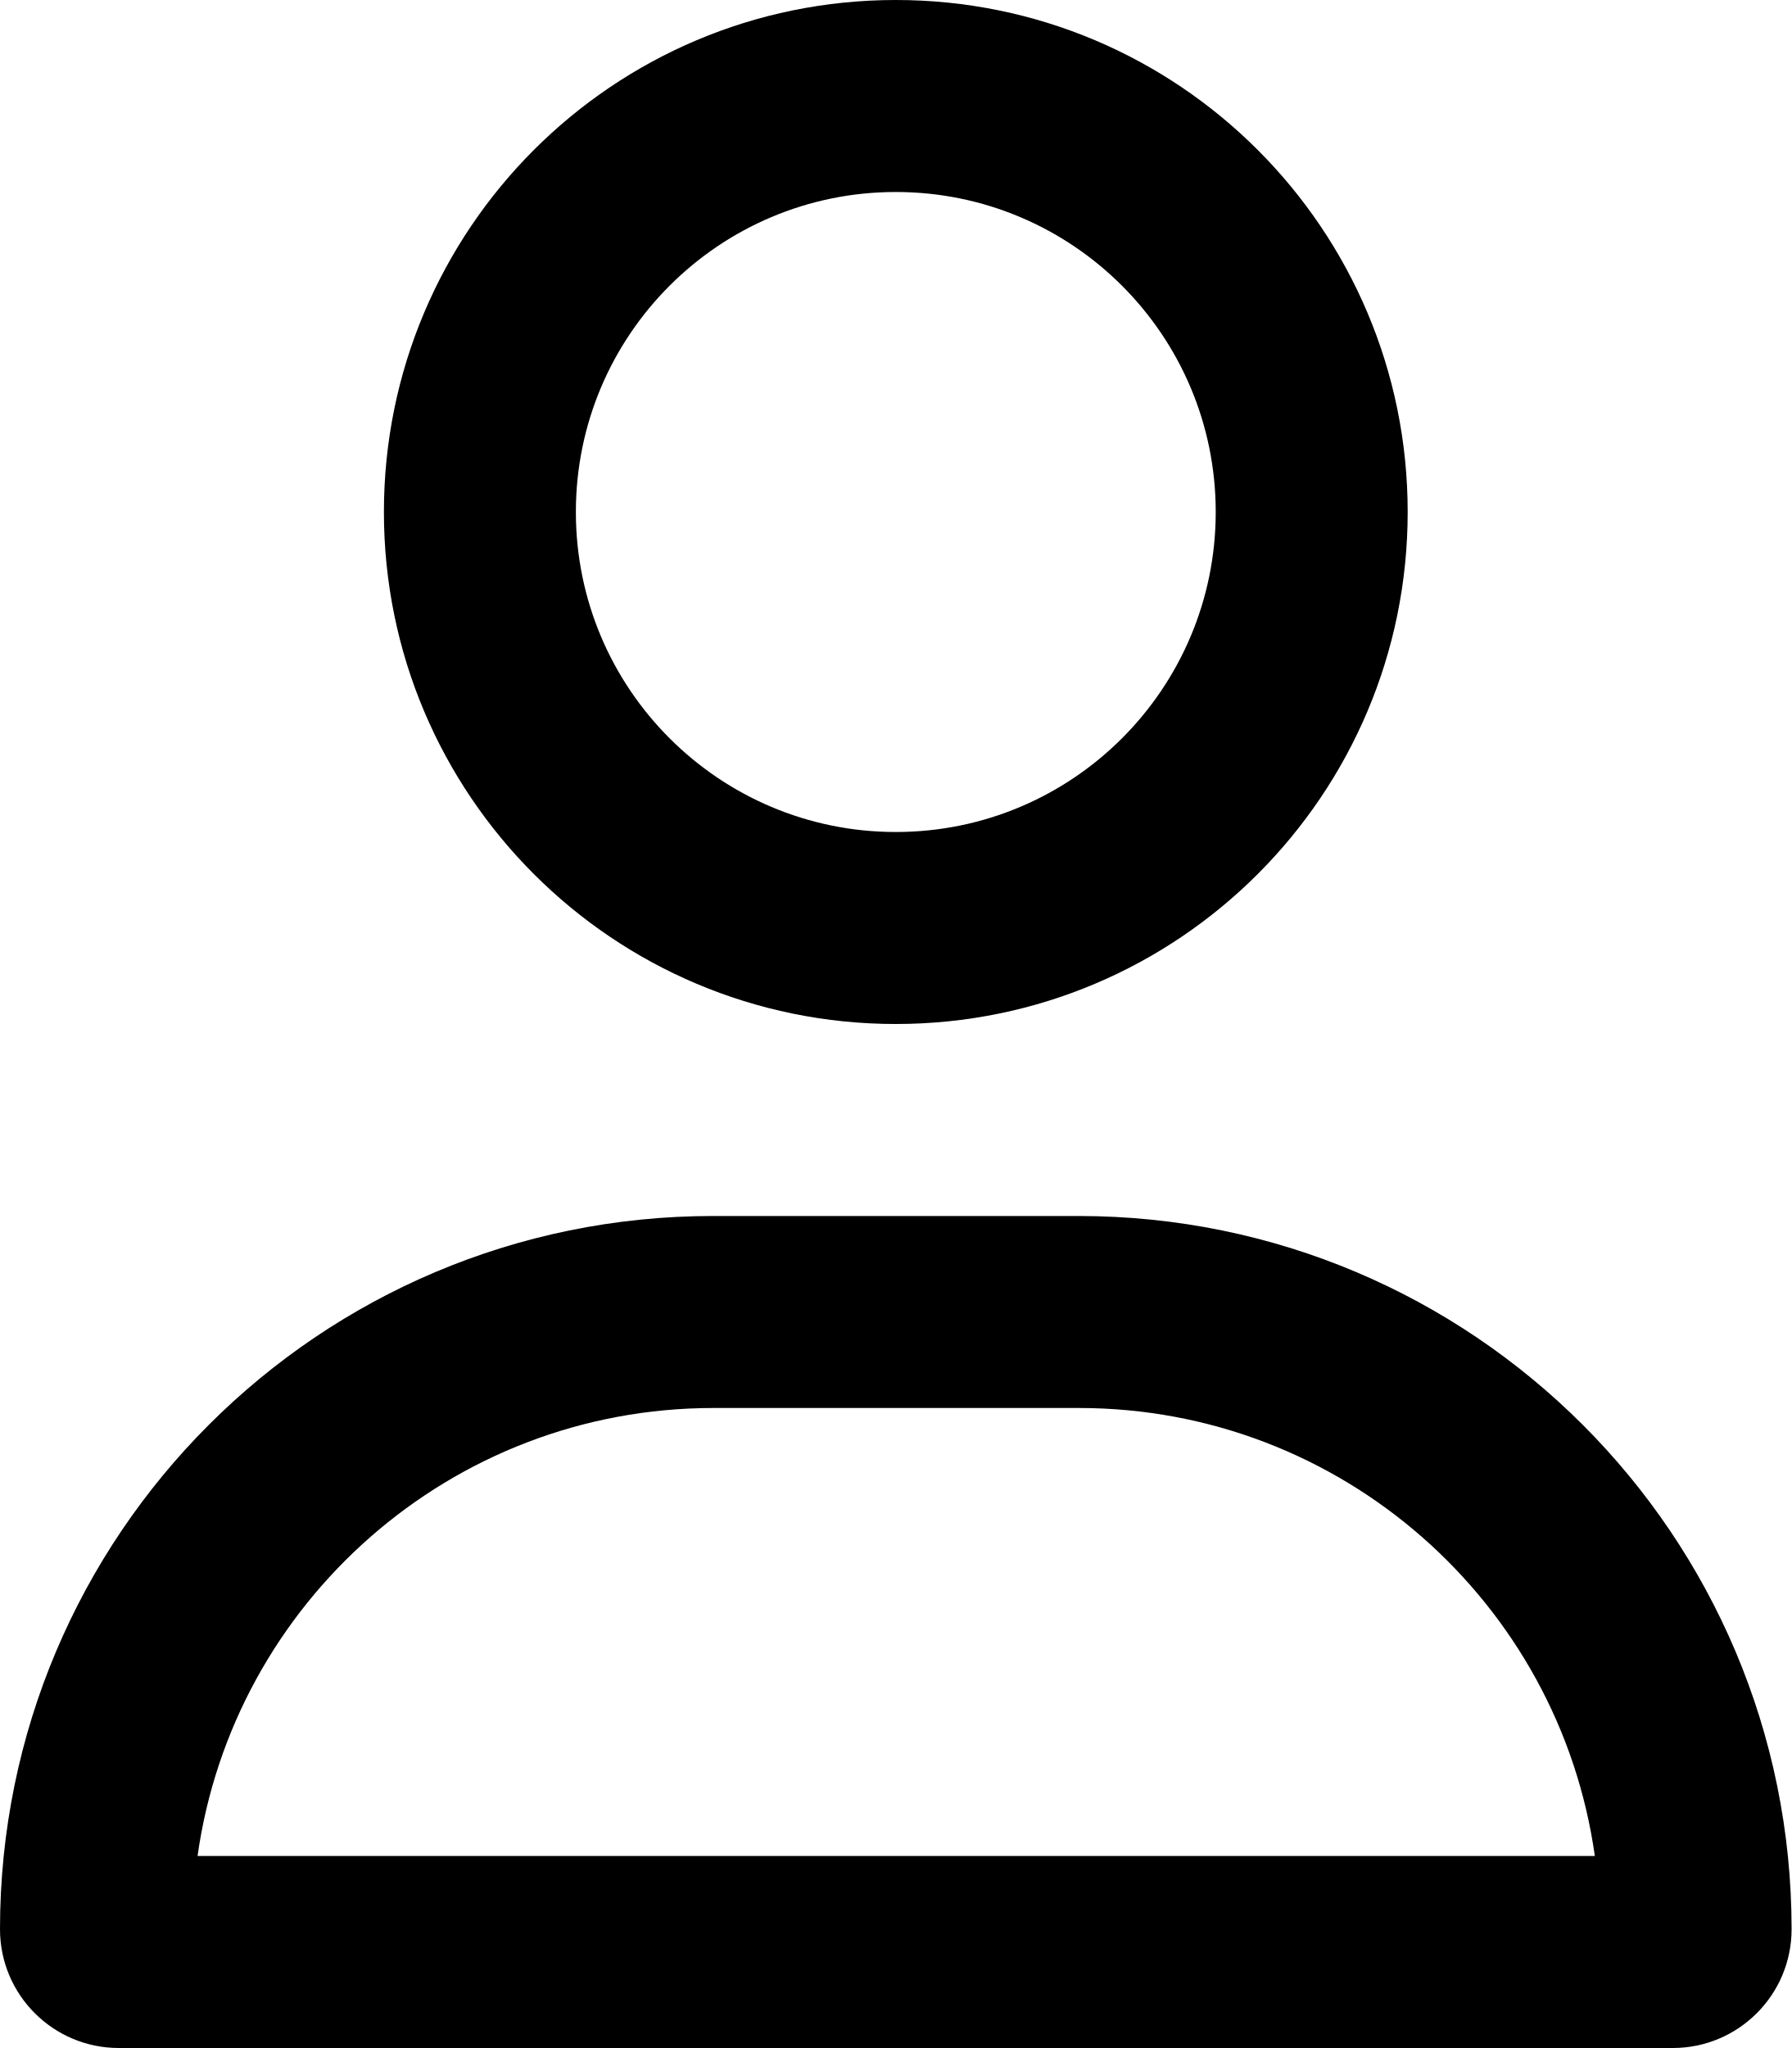
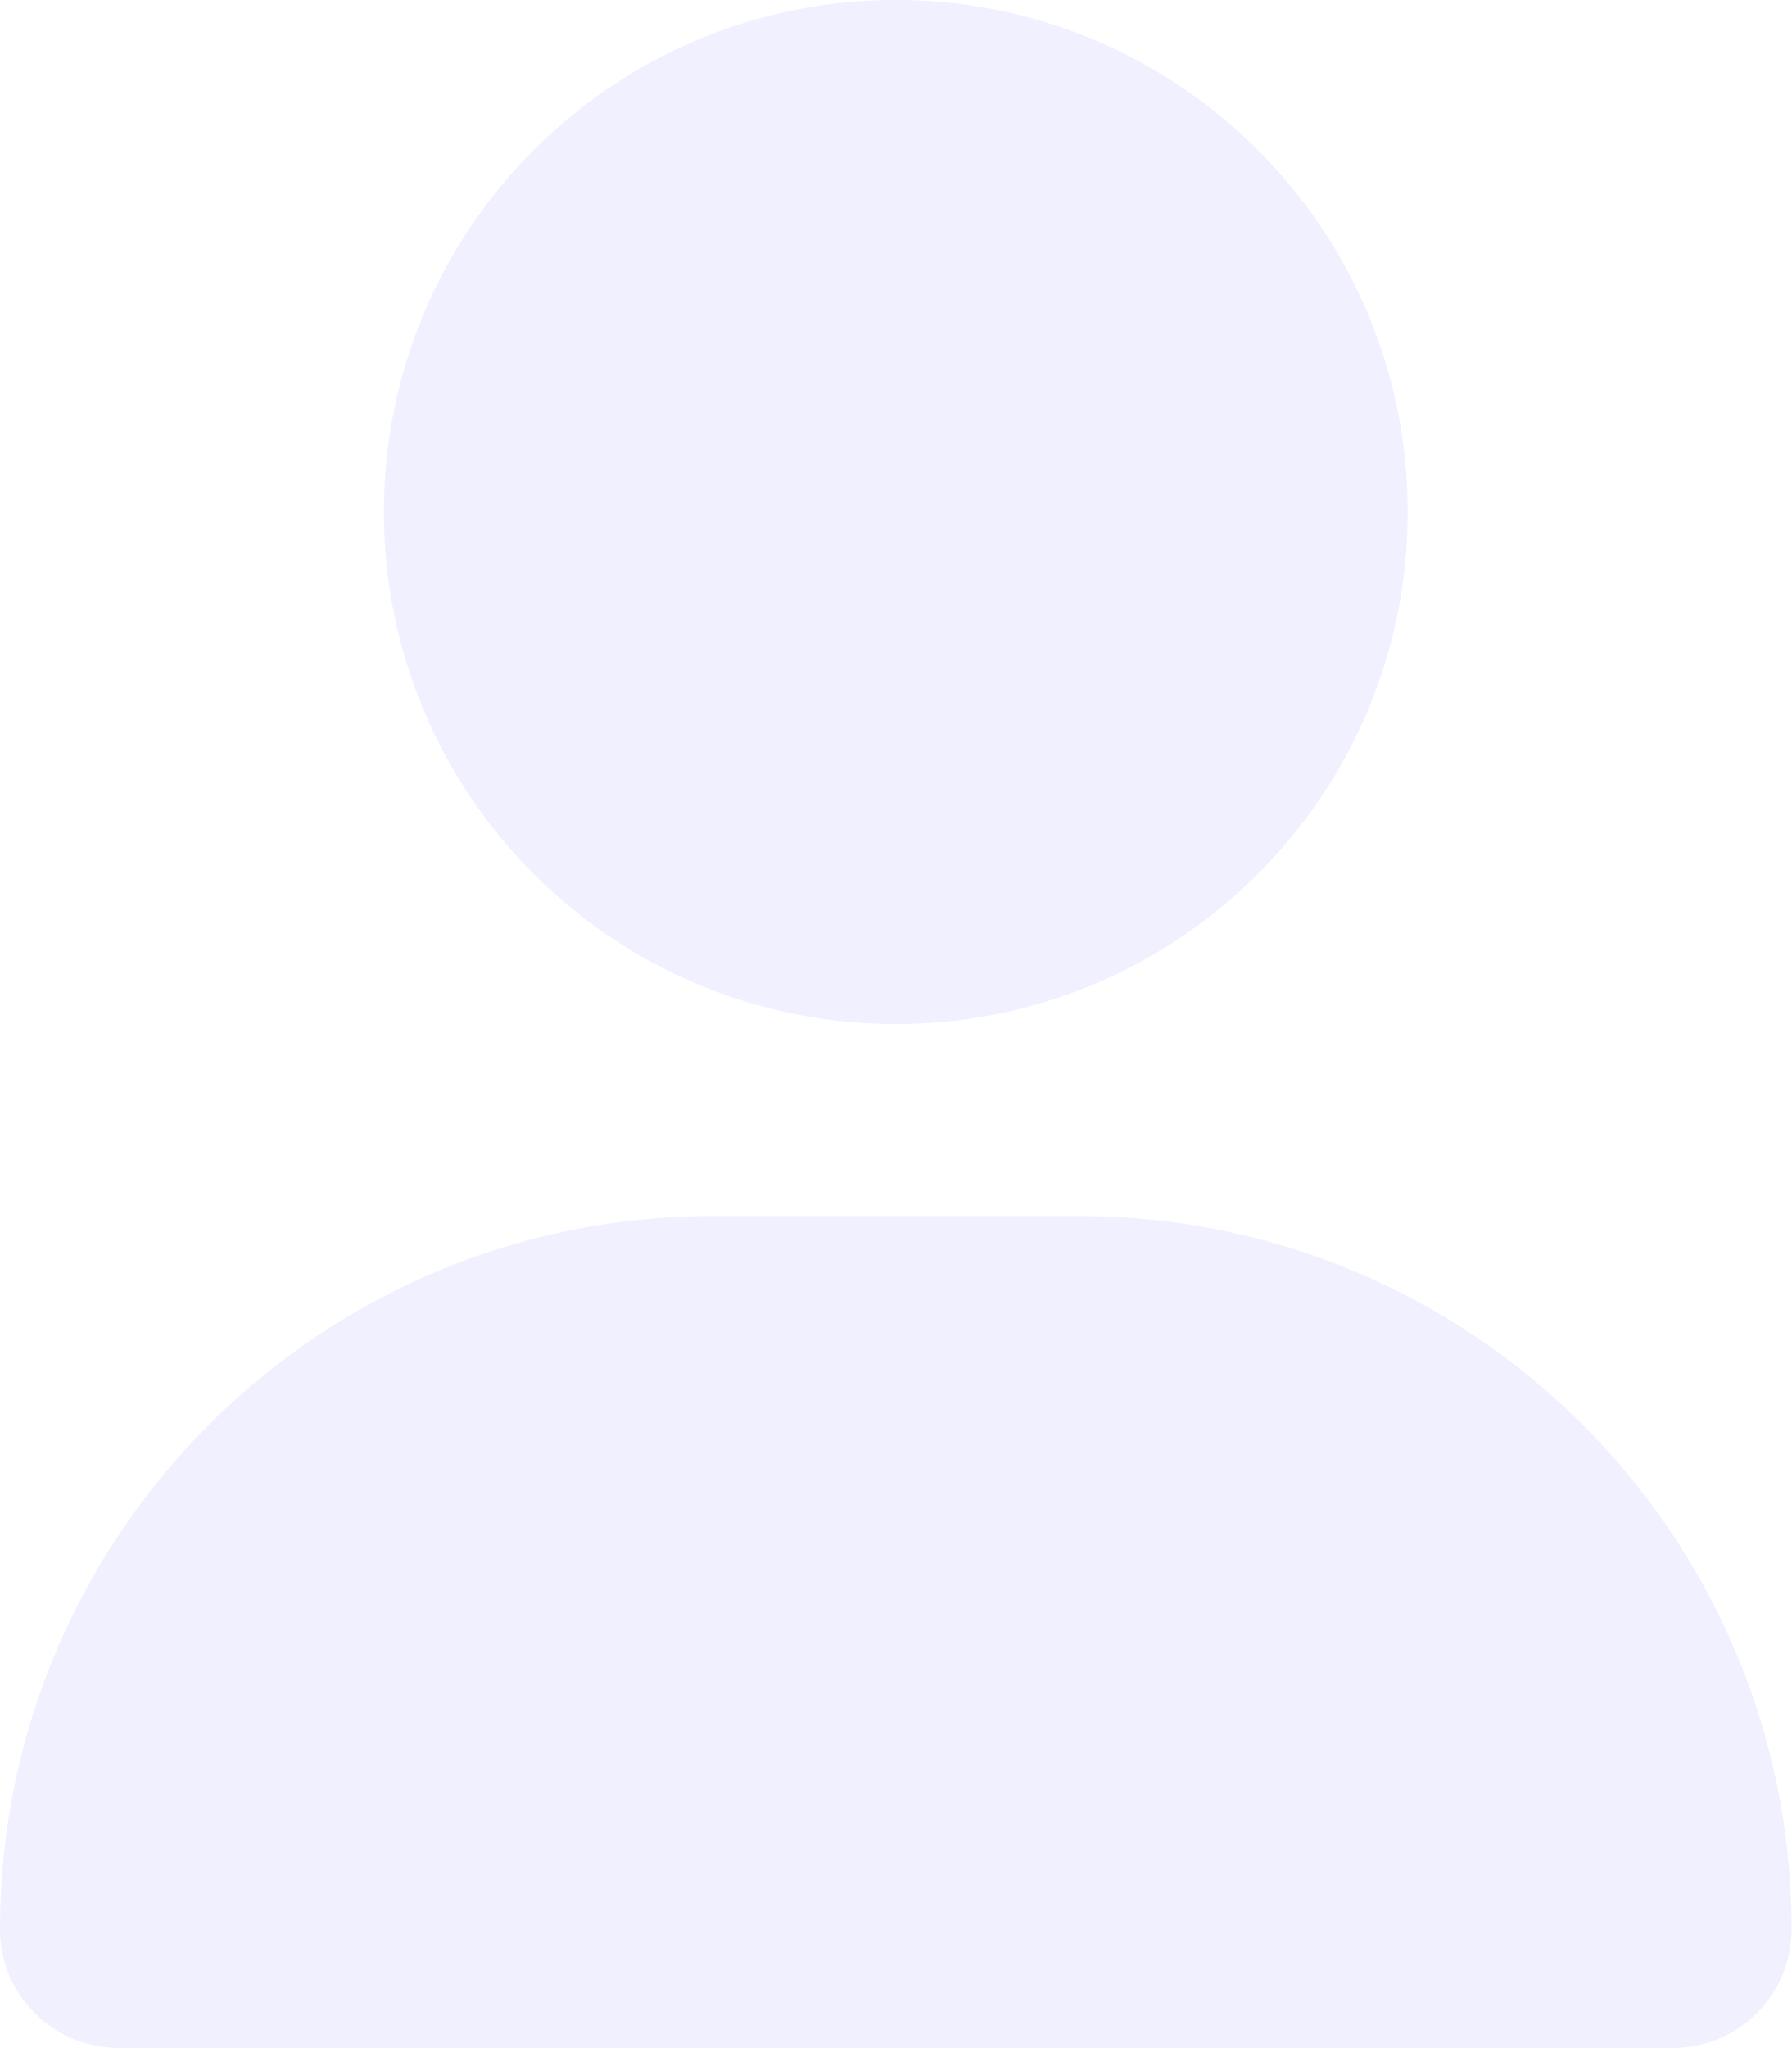
<svg xmlns="http://www.w3.org/2000/svg" viewBox="0 0 448 512">
-   <path d="M304 128a80 80 0 1 0 -160 0 80 80 0 1 0 160 0zM96 128a128 128 0 1 1 256 0A128 128 0 1 1 96 128zM49.3 464l349.5 0c-8.9-63.3-63.3-112-129-112l-91.4 0c-65.7 0-120.1 48.7-129 112zM0 482.3C0 383.8 79.8 304 178.3 304l91.4 0C368.2 304 448 383.8 448 482.3c0 16.4-13.3 29.7-29.7 29.7L29.7 512C13.3 512 0 498.7 0 482.3z" />
+   <path fill="#f0f0ff" d="M224 256A128 128 0 1 0 224 0a128 128 0 1 0 0 256zm-45.7 48C79.8 304 0 383.8 0 482.3C0 498.7 13.3 512 29.7 512l388.6 0c16.4 0 29.7-13.3 29.7-29.7C448 383.8 368.2 304 269.7 304l-91.4 0z" />
</svg>
